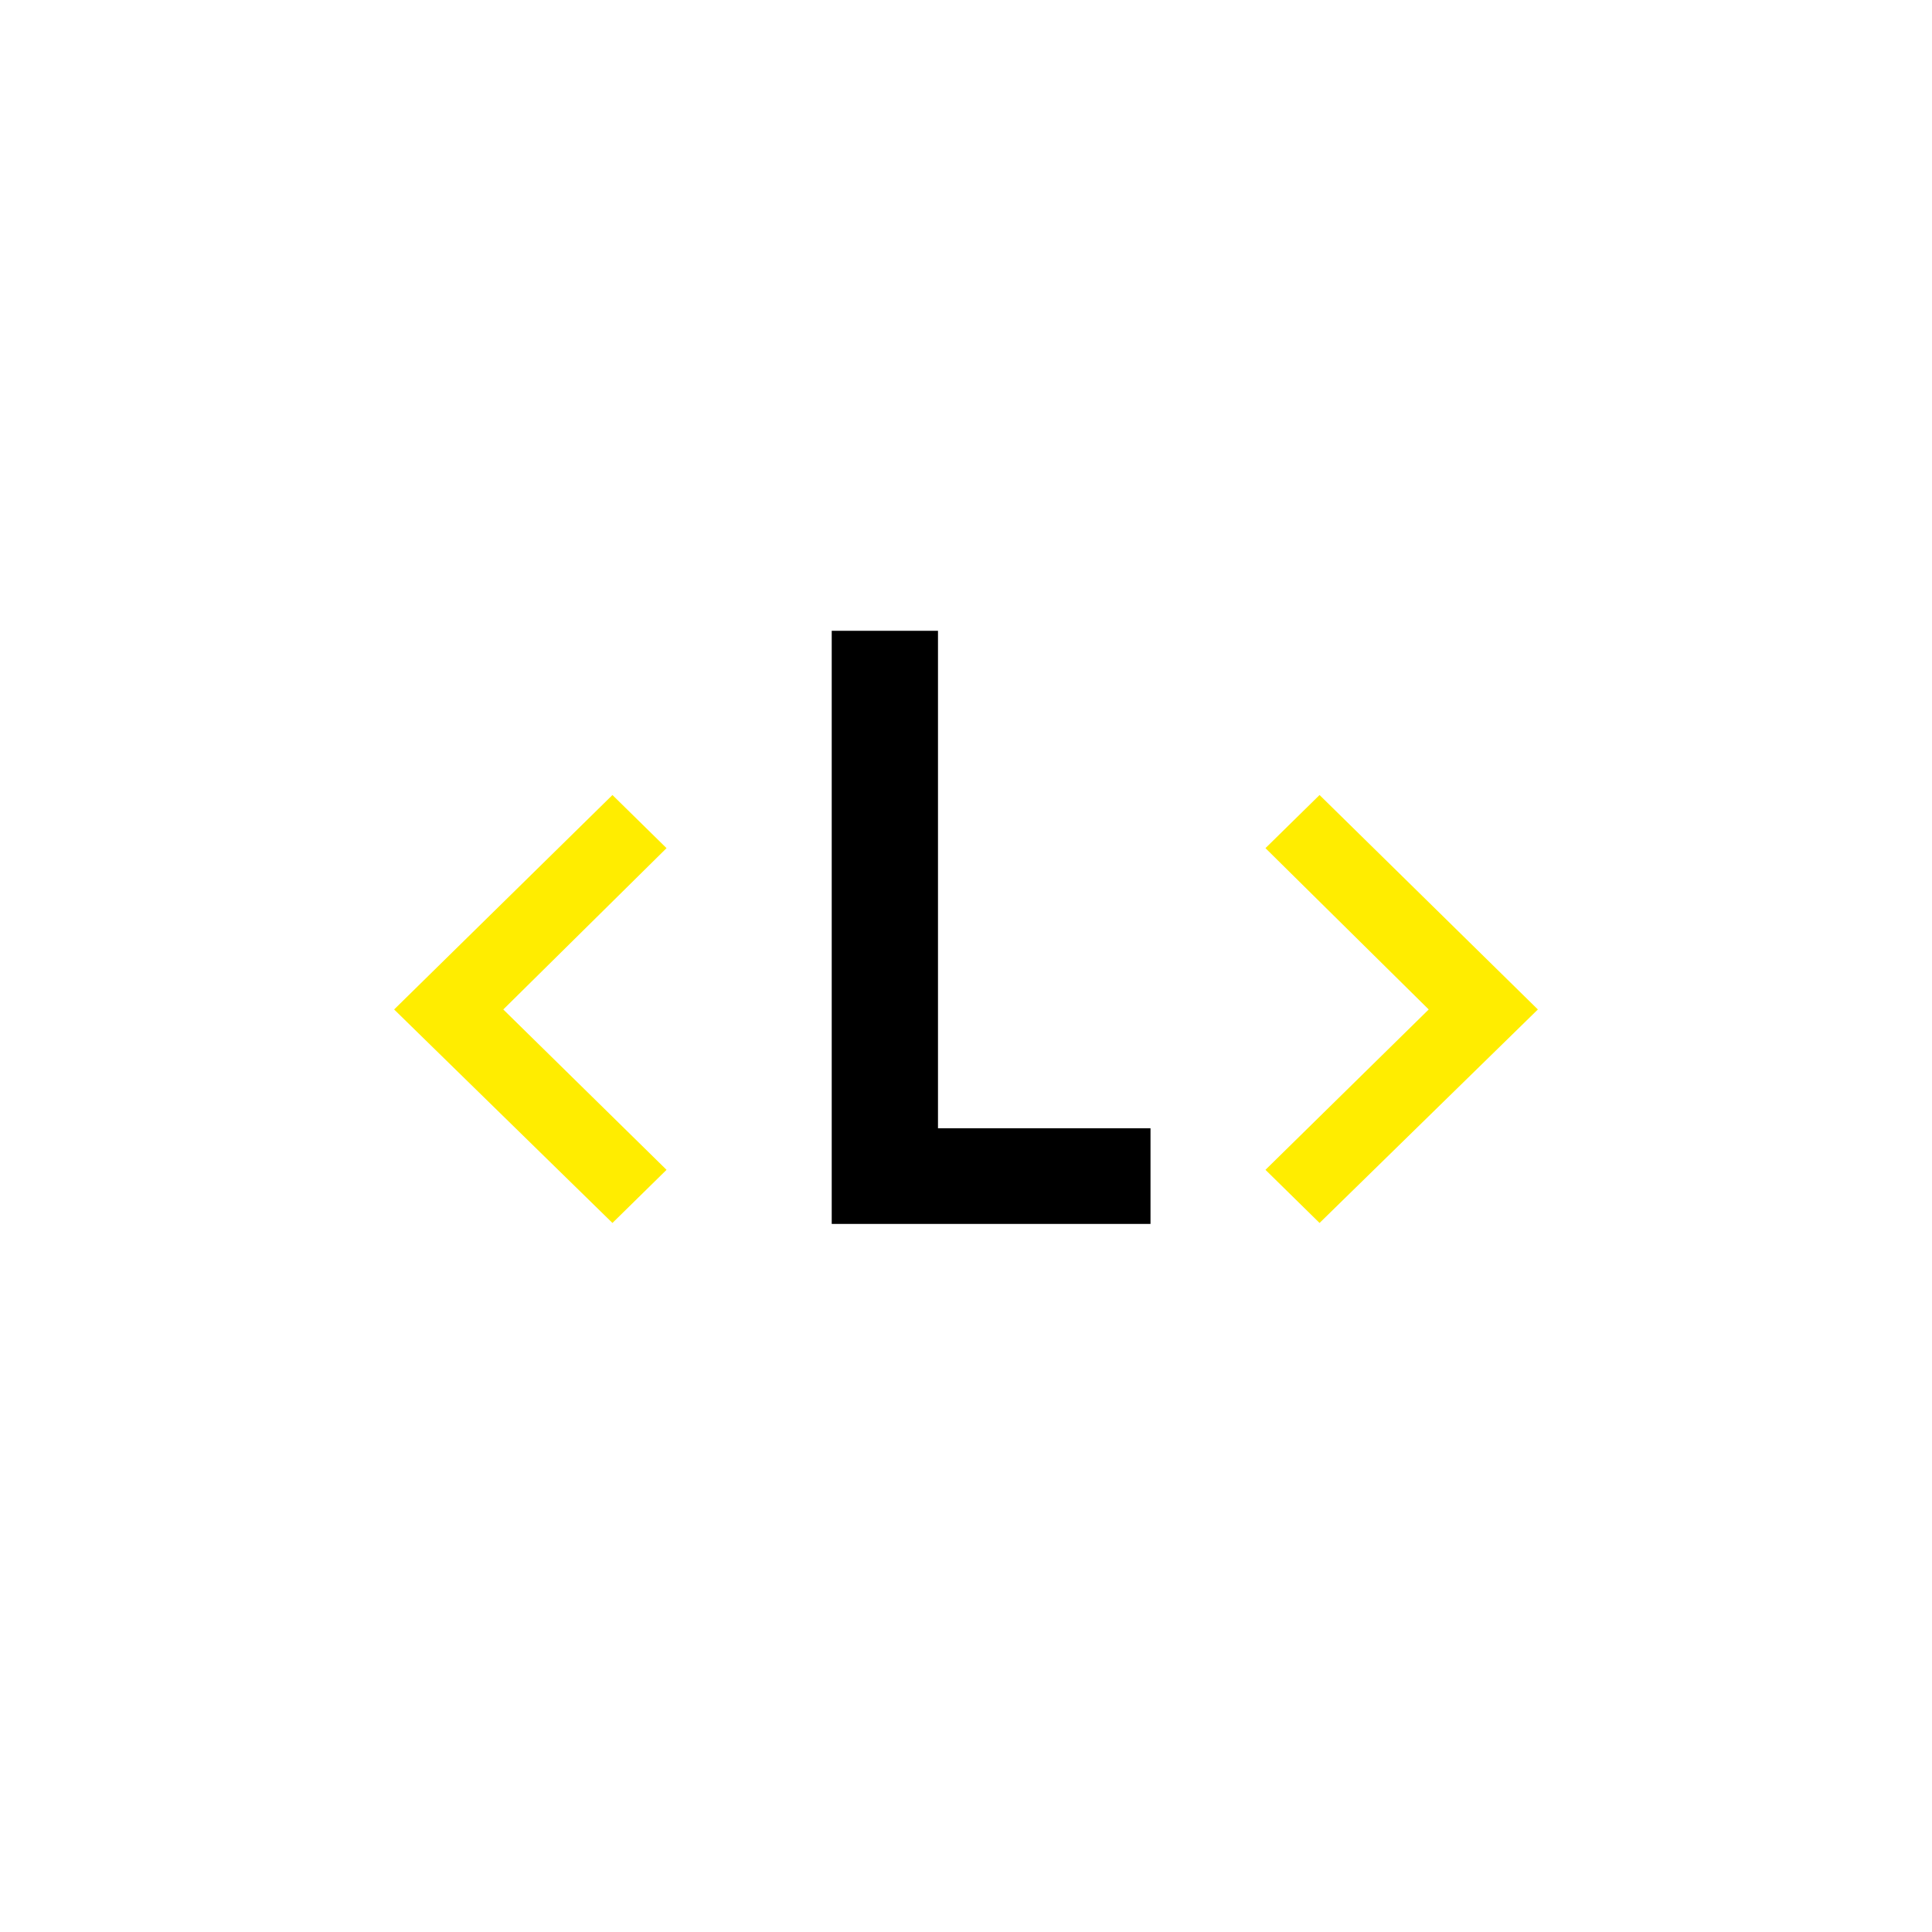
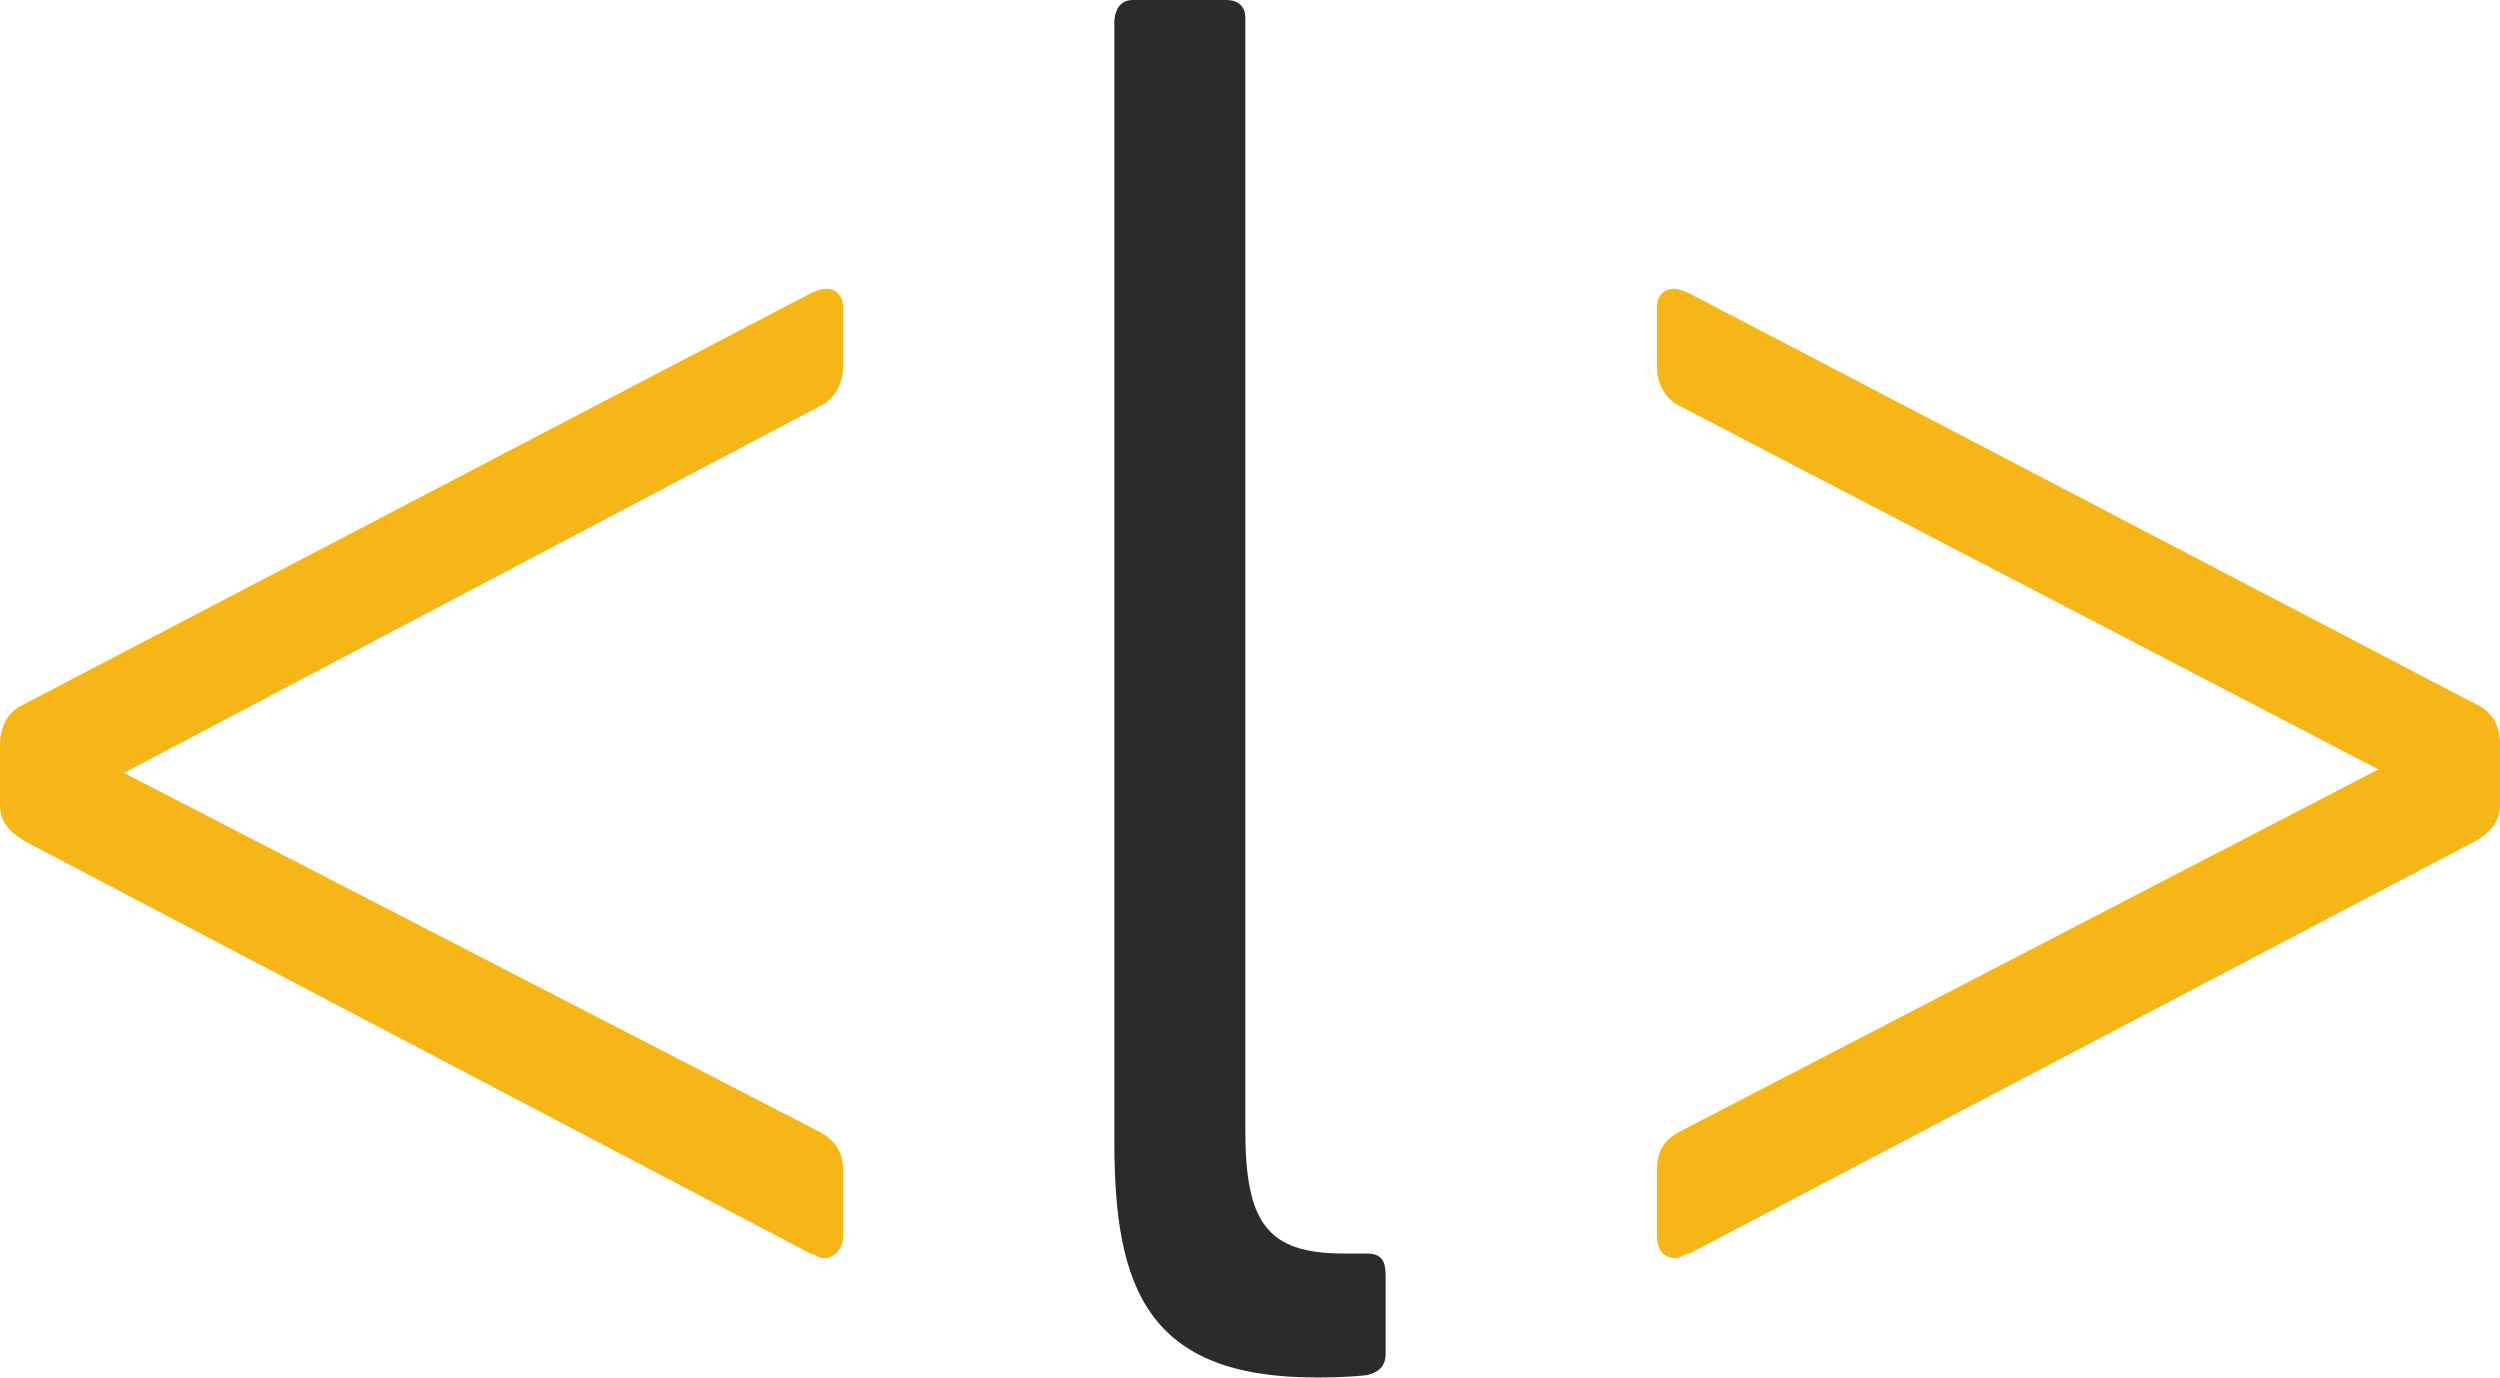
- <svg xmlns="http://www.w3.org/2000/svg" version="1.1" id="Layer_1" x="0px" y="0px" viewBox="0 0 200 200" style="enable-background:new 0 0 200 200;" xml:space="preserve">
+ <svg xmlns="http://www.w3.org/2000/svg" version="1.1" id="Capa_1" x="0px" y="0px" viewBox="0 0 213.8 117.8" style="enable-background:new 0 0 213.8 117.8;" xml:space="preserve">
  <style type="text/css">
- 	.st0{fill:#FFED00;}
- 	.st1{fill:#4CB691;}
- 	.st2{fill:#E6007E;}
+ 	.st0{fill:#F7B617;}
+ 	.st1{fill:#2B2B2B;}
</style>
+   <path class="st0" d="M70.1,96.8c2,1.1,2,2.5,2,3.7v5.3c0,0.9-0.7,1.8-1.6,1.8c-0.5,0-0.9-0.4-1.2-0.4L2.8,72.3C1,71.4,0,70.4,0,68.9  v-5.3c0-1.2,0.5-2.7,2.1-3.4l67.2-35.1c0.4-0.2,0.9-0.4,1.4-0.4c0.7,0,1.4,0.5,1.4,1.6v5.1c0,1.1-0.5,2.7-2.1,3.4L10.6,66.1  L70.1,96.8z" />
+   <path class="st0" d="M203.4,65.8l-59.6-31c-1.6-0.7-2.1-2.3-2.1-3.4v-5.1c0-1.1,0.7-1.6,1.4-1.6c0.5,0,0.9,0.2,1.4,0.4l67.2,35.1  c1.6,0.7,2.1,2.1,2.1,3.4v5.3c0,1.4-0.9,2.5-2.8,3.4l-66.5,34.9c-0.5,0-0.7,0.4-1.2,0.4c-1.1,0-1.6-0.9-1.6-1.8v-5.3  c0-1.2,0-2.7,1.9-3.7L203.4,65.8z" />
  <g>
-     <polygon class="st0" points="40.8,104.5 63.4,126.6 69,121.1 52.1,104.5 69,87.8 63.4,82.3  " />
-     <polygon class="st0" points="131,87.8 147.9,104.5 131,121.1 136.6,126.6 159.2,104.5 136.6,82.3  " />
-     <polygon points="86.1,126.7 86.1,65.3 97.1,65.3 97.1,116.8 119.1,116.8 119.1,126.7  " />
+     <path class="st1" d="M96.9,0h8c0.9,0,1.6,0.5,1.6,1.5v95.1c0,7.9,1.8,10.6,8.4,10.6h2c1.6,0,1.6,1.1,1.6,2.2v6.4   c0,1.1-0.7,1.6-1.6,1.8c-1.8,0.2-3.5,0.2-4.4,0.2c-14.4,0-17.2-7.7-17.2-20.1v-96C95.4,0.8,95.8,0,96.9,0" />
  </g>
</svg>
